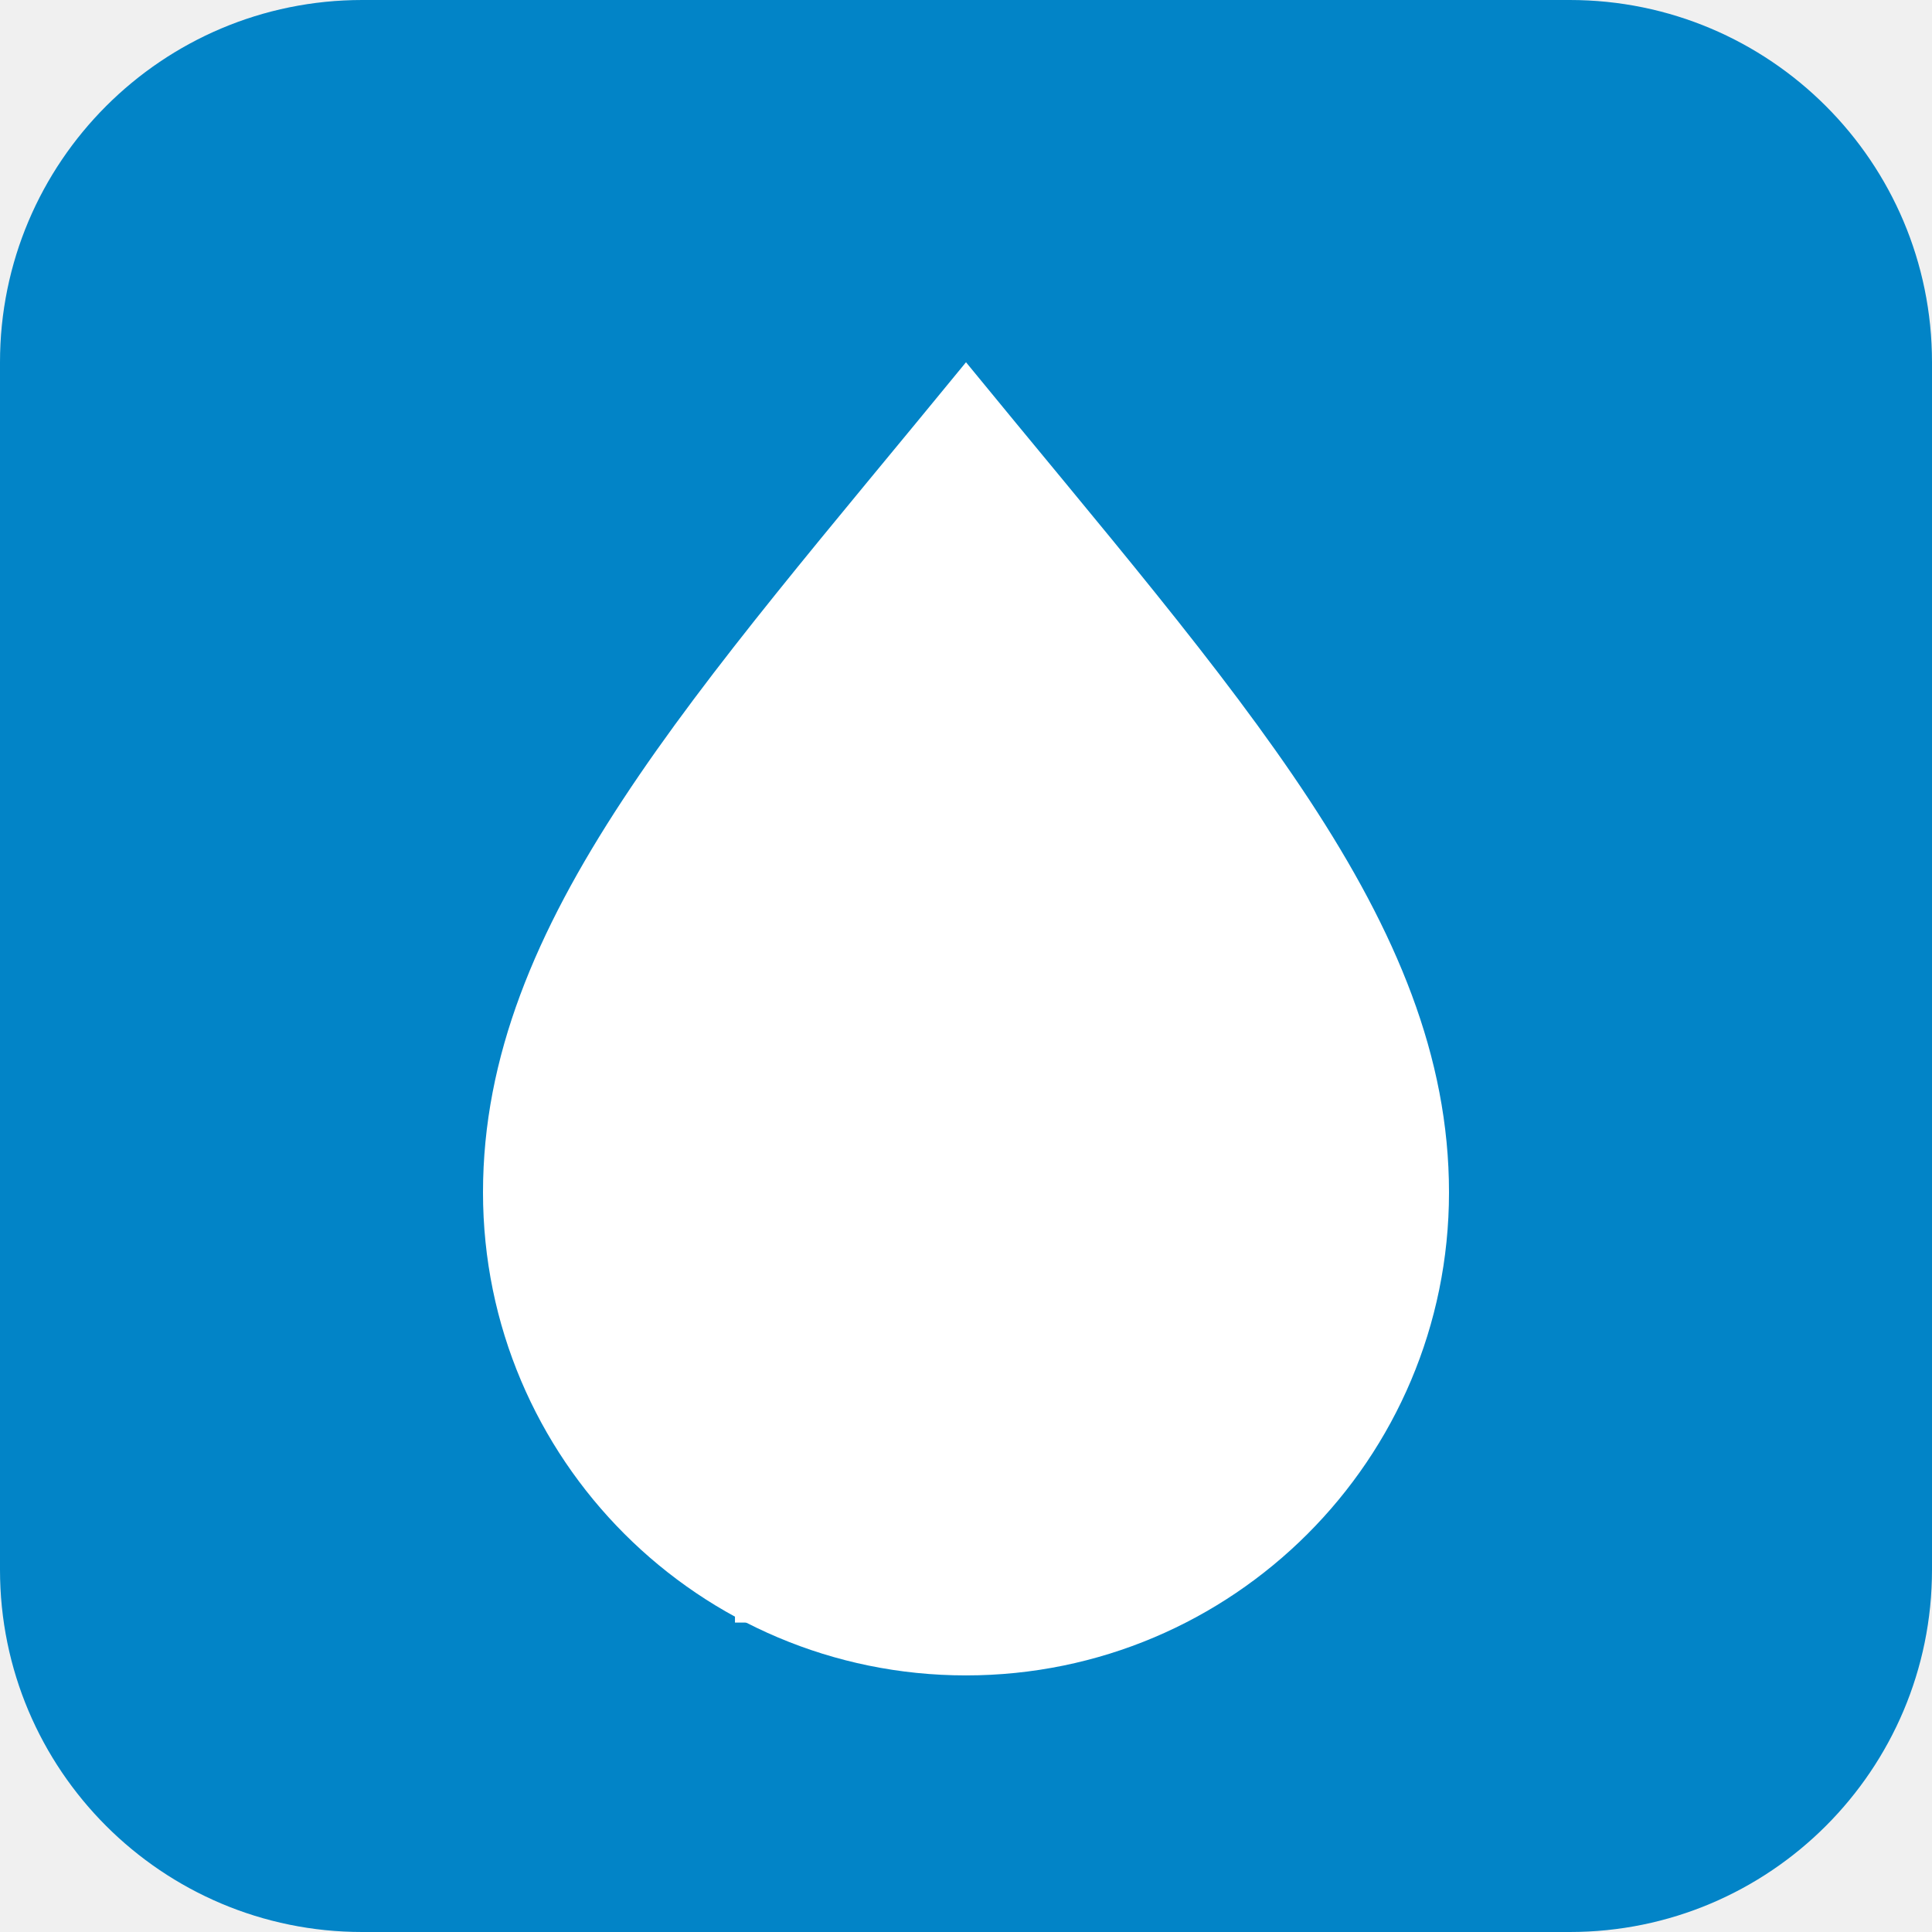
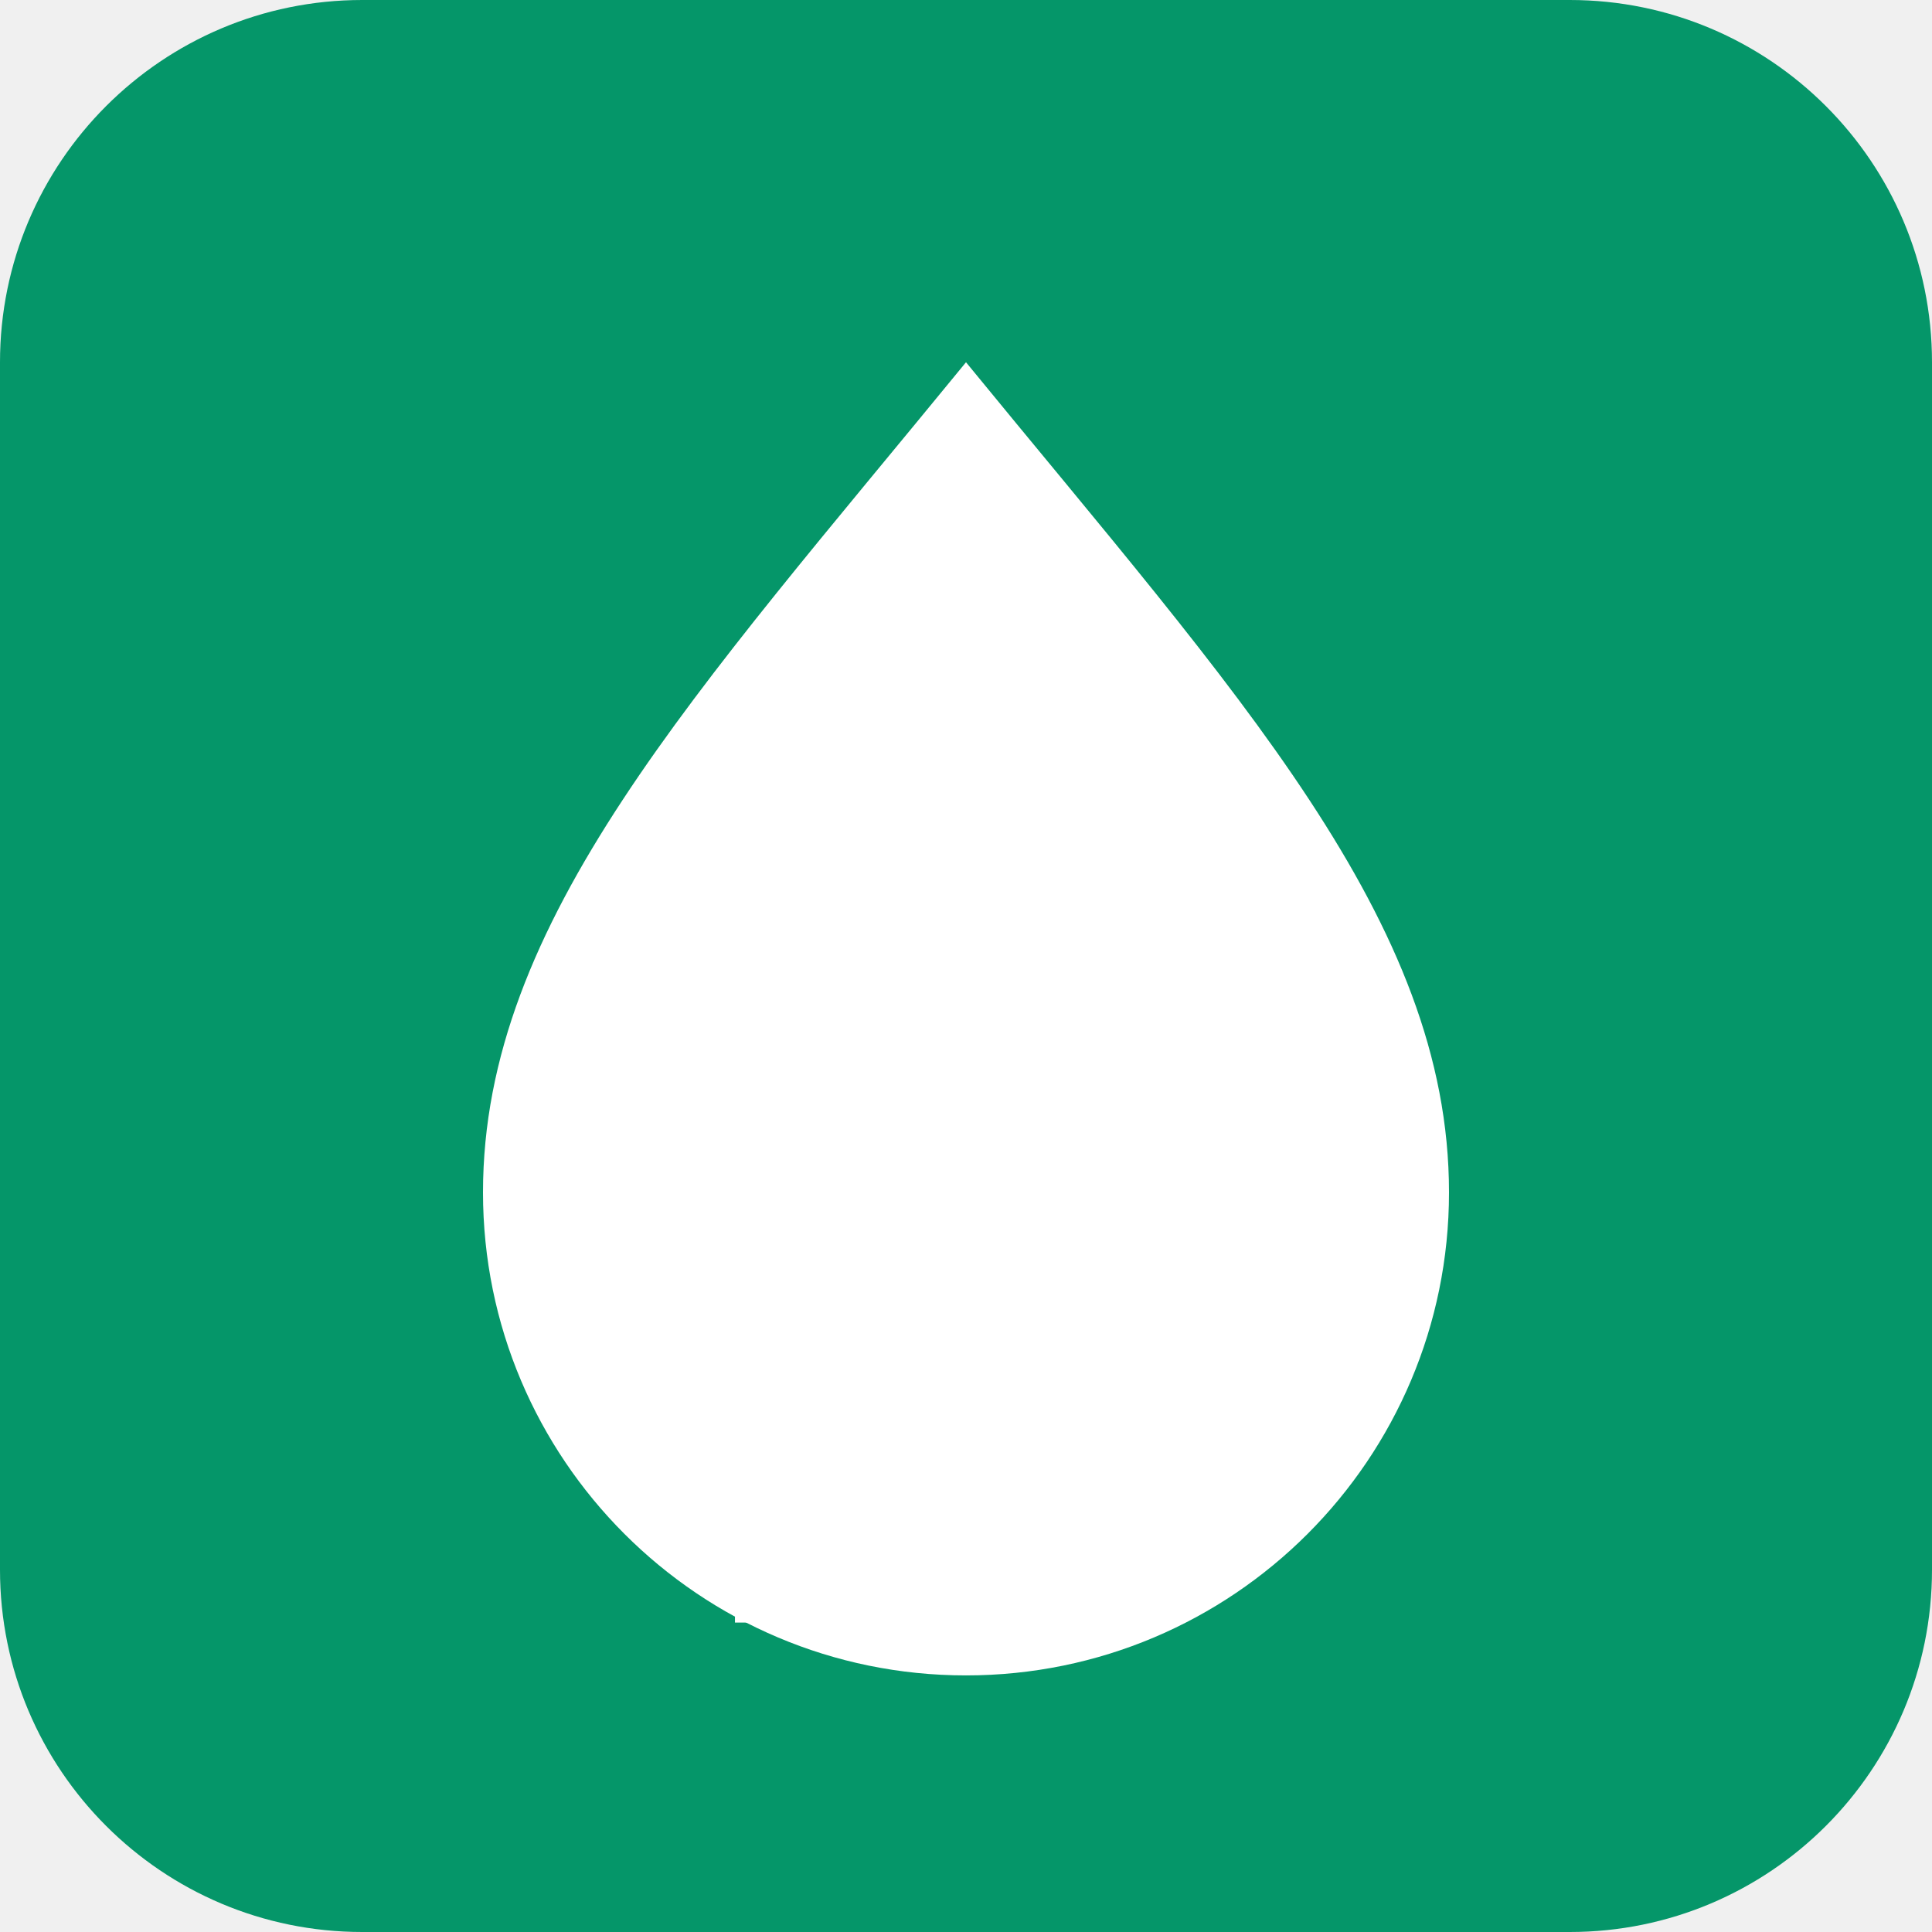
<svg xmlns="http://www.w3.org/2000/svg" viewBox="0 0 512 512" role="img" aria-label="K16">
-   <rect width="512" height="512" rx="96" fill="#0284c7" />
+   <rect width="512" height="512" rx="96" fill="#059669" />
  <path d="M256 96c-72 88-128 148-128 220a128 128 0 0 0 256 0c0-72-56-132-128-220z" fill="#ffffff" />
  <text x="256" y="430" text-anchor="middle" font-family="Arial,sans-serif" font-size="72" font-weight="700" fill="#ffffff">K16</text>
</svg>
